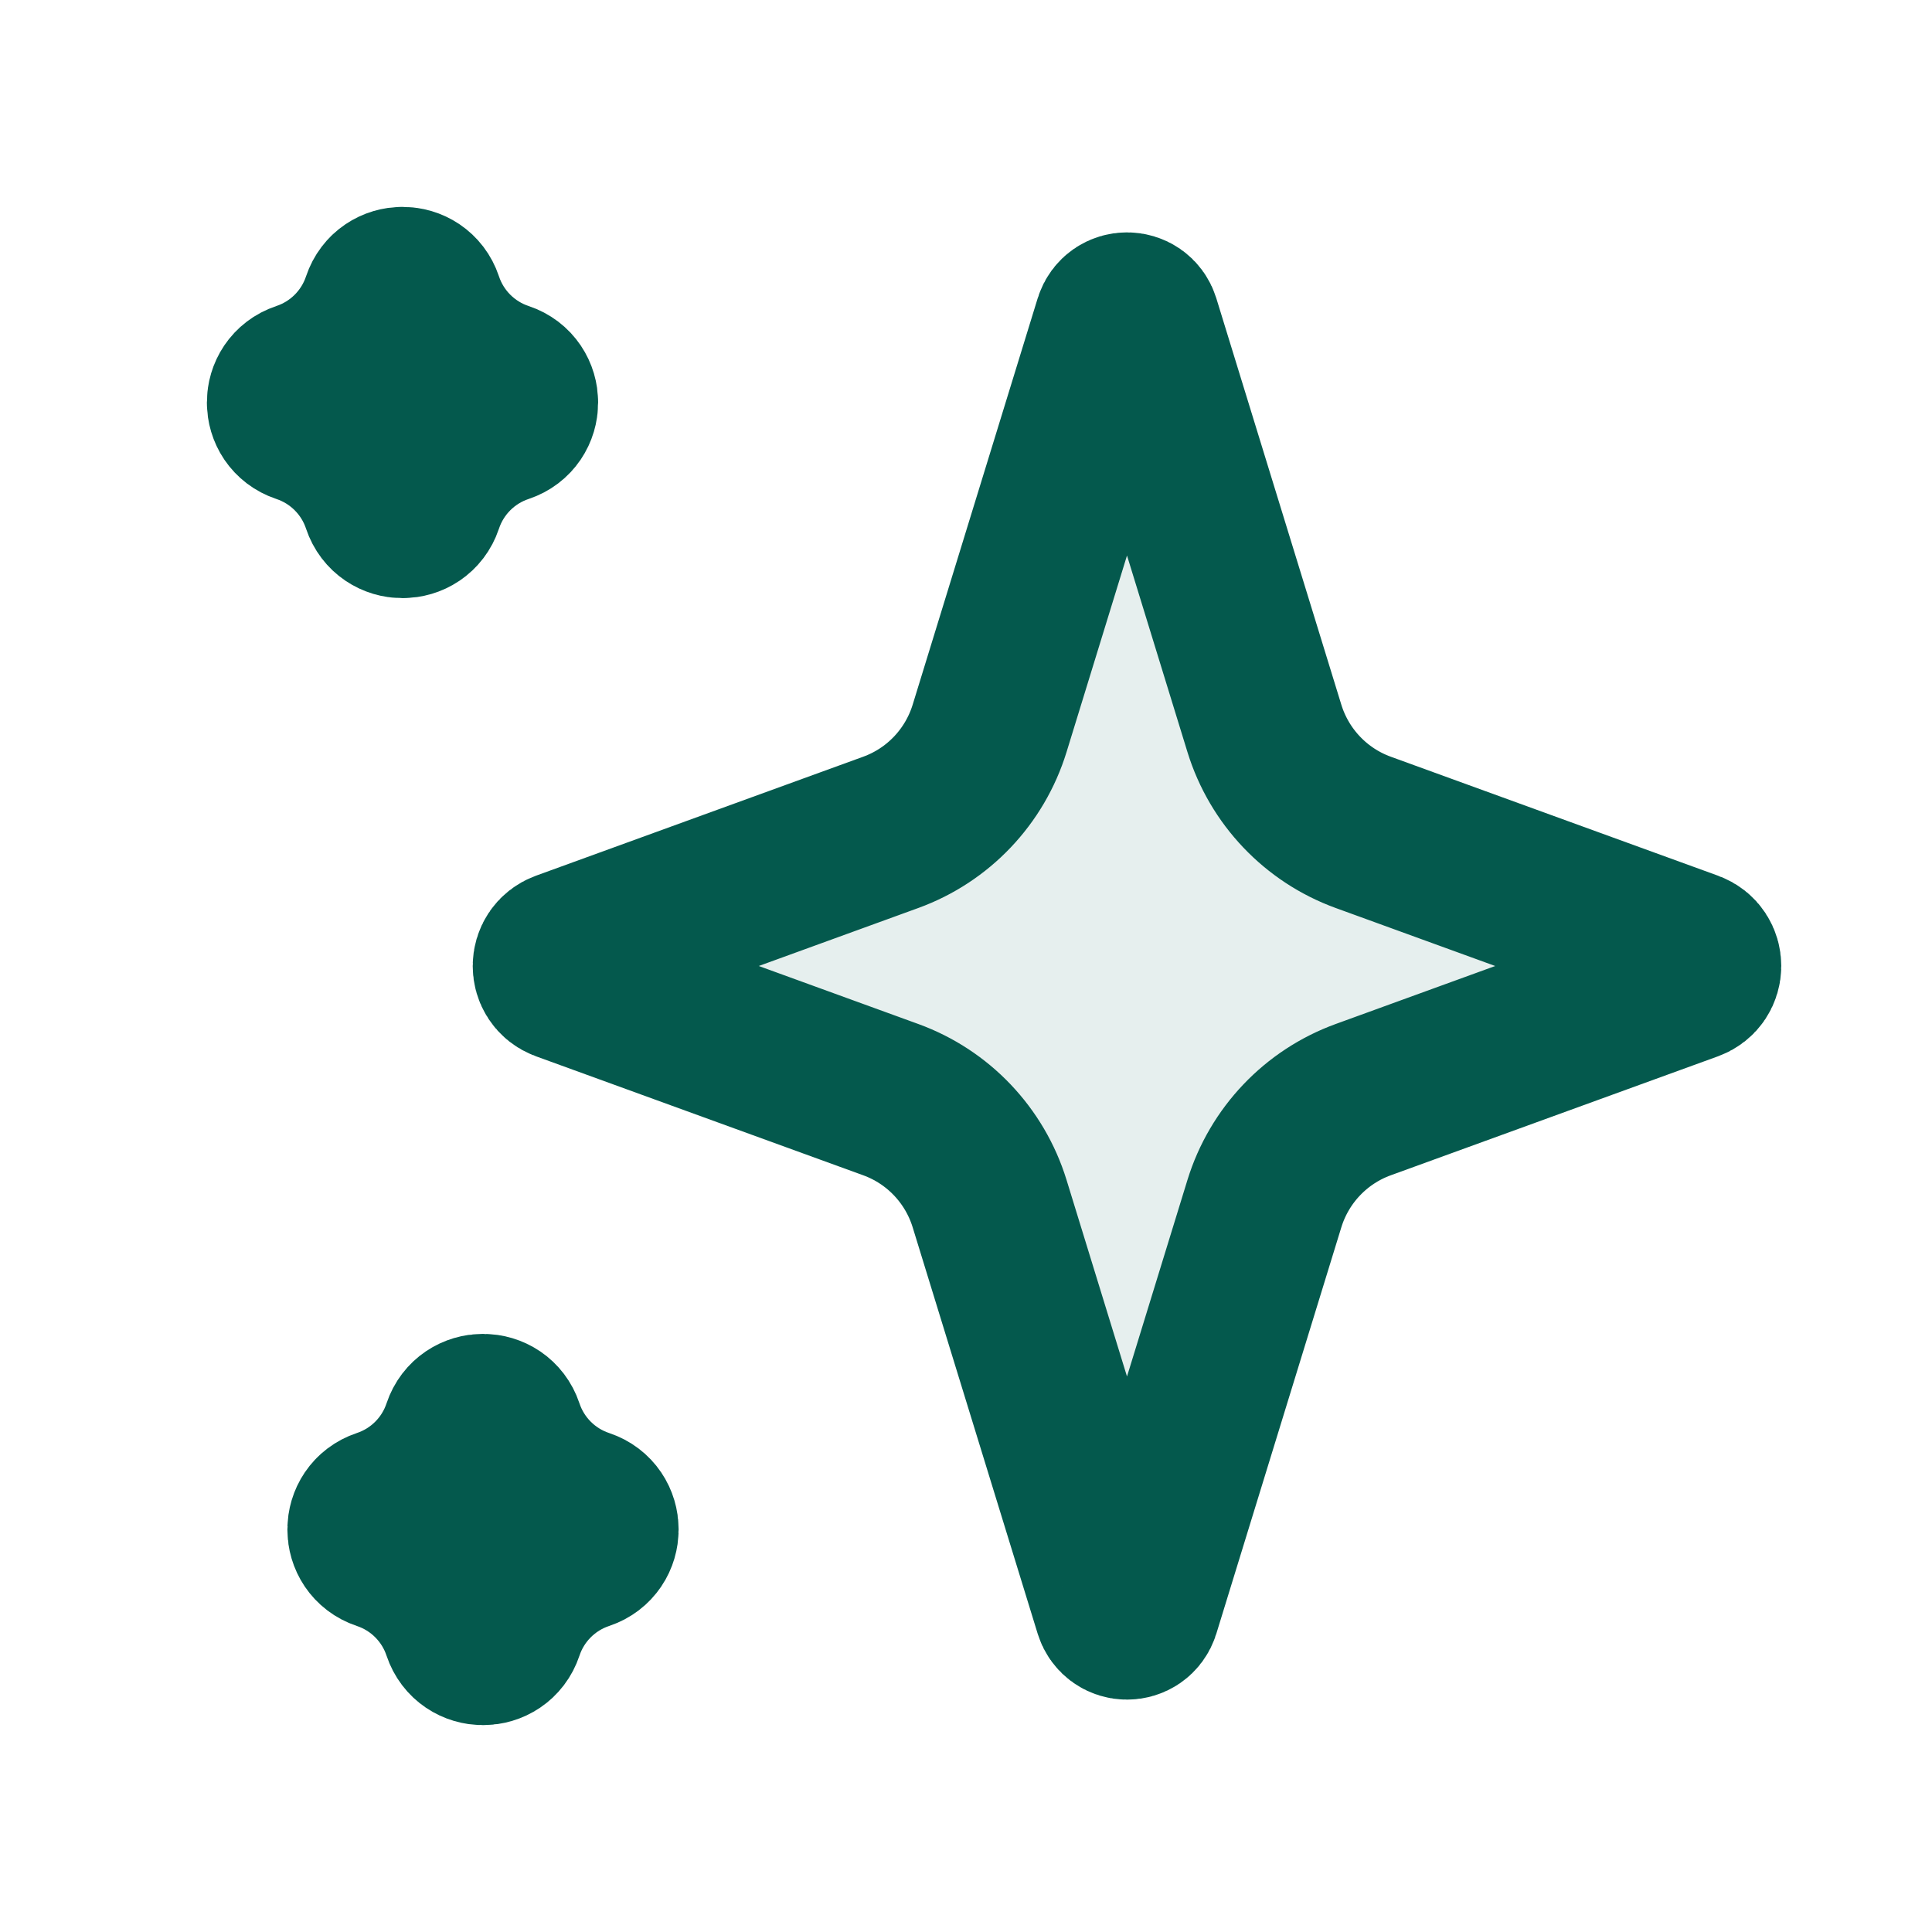
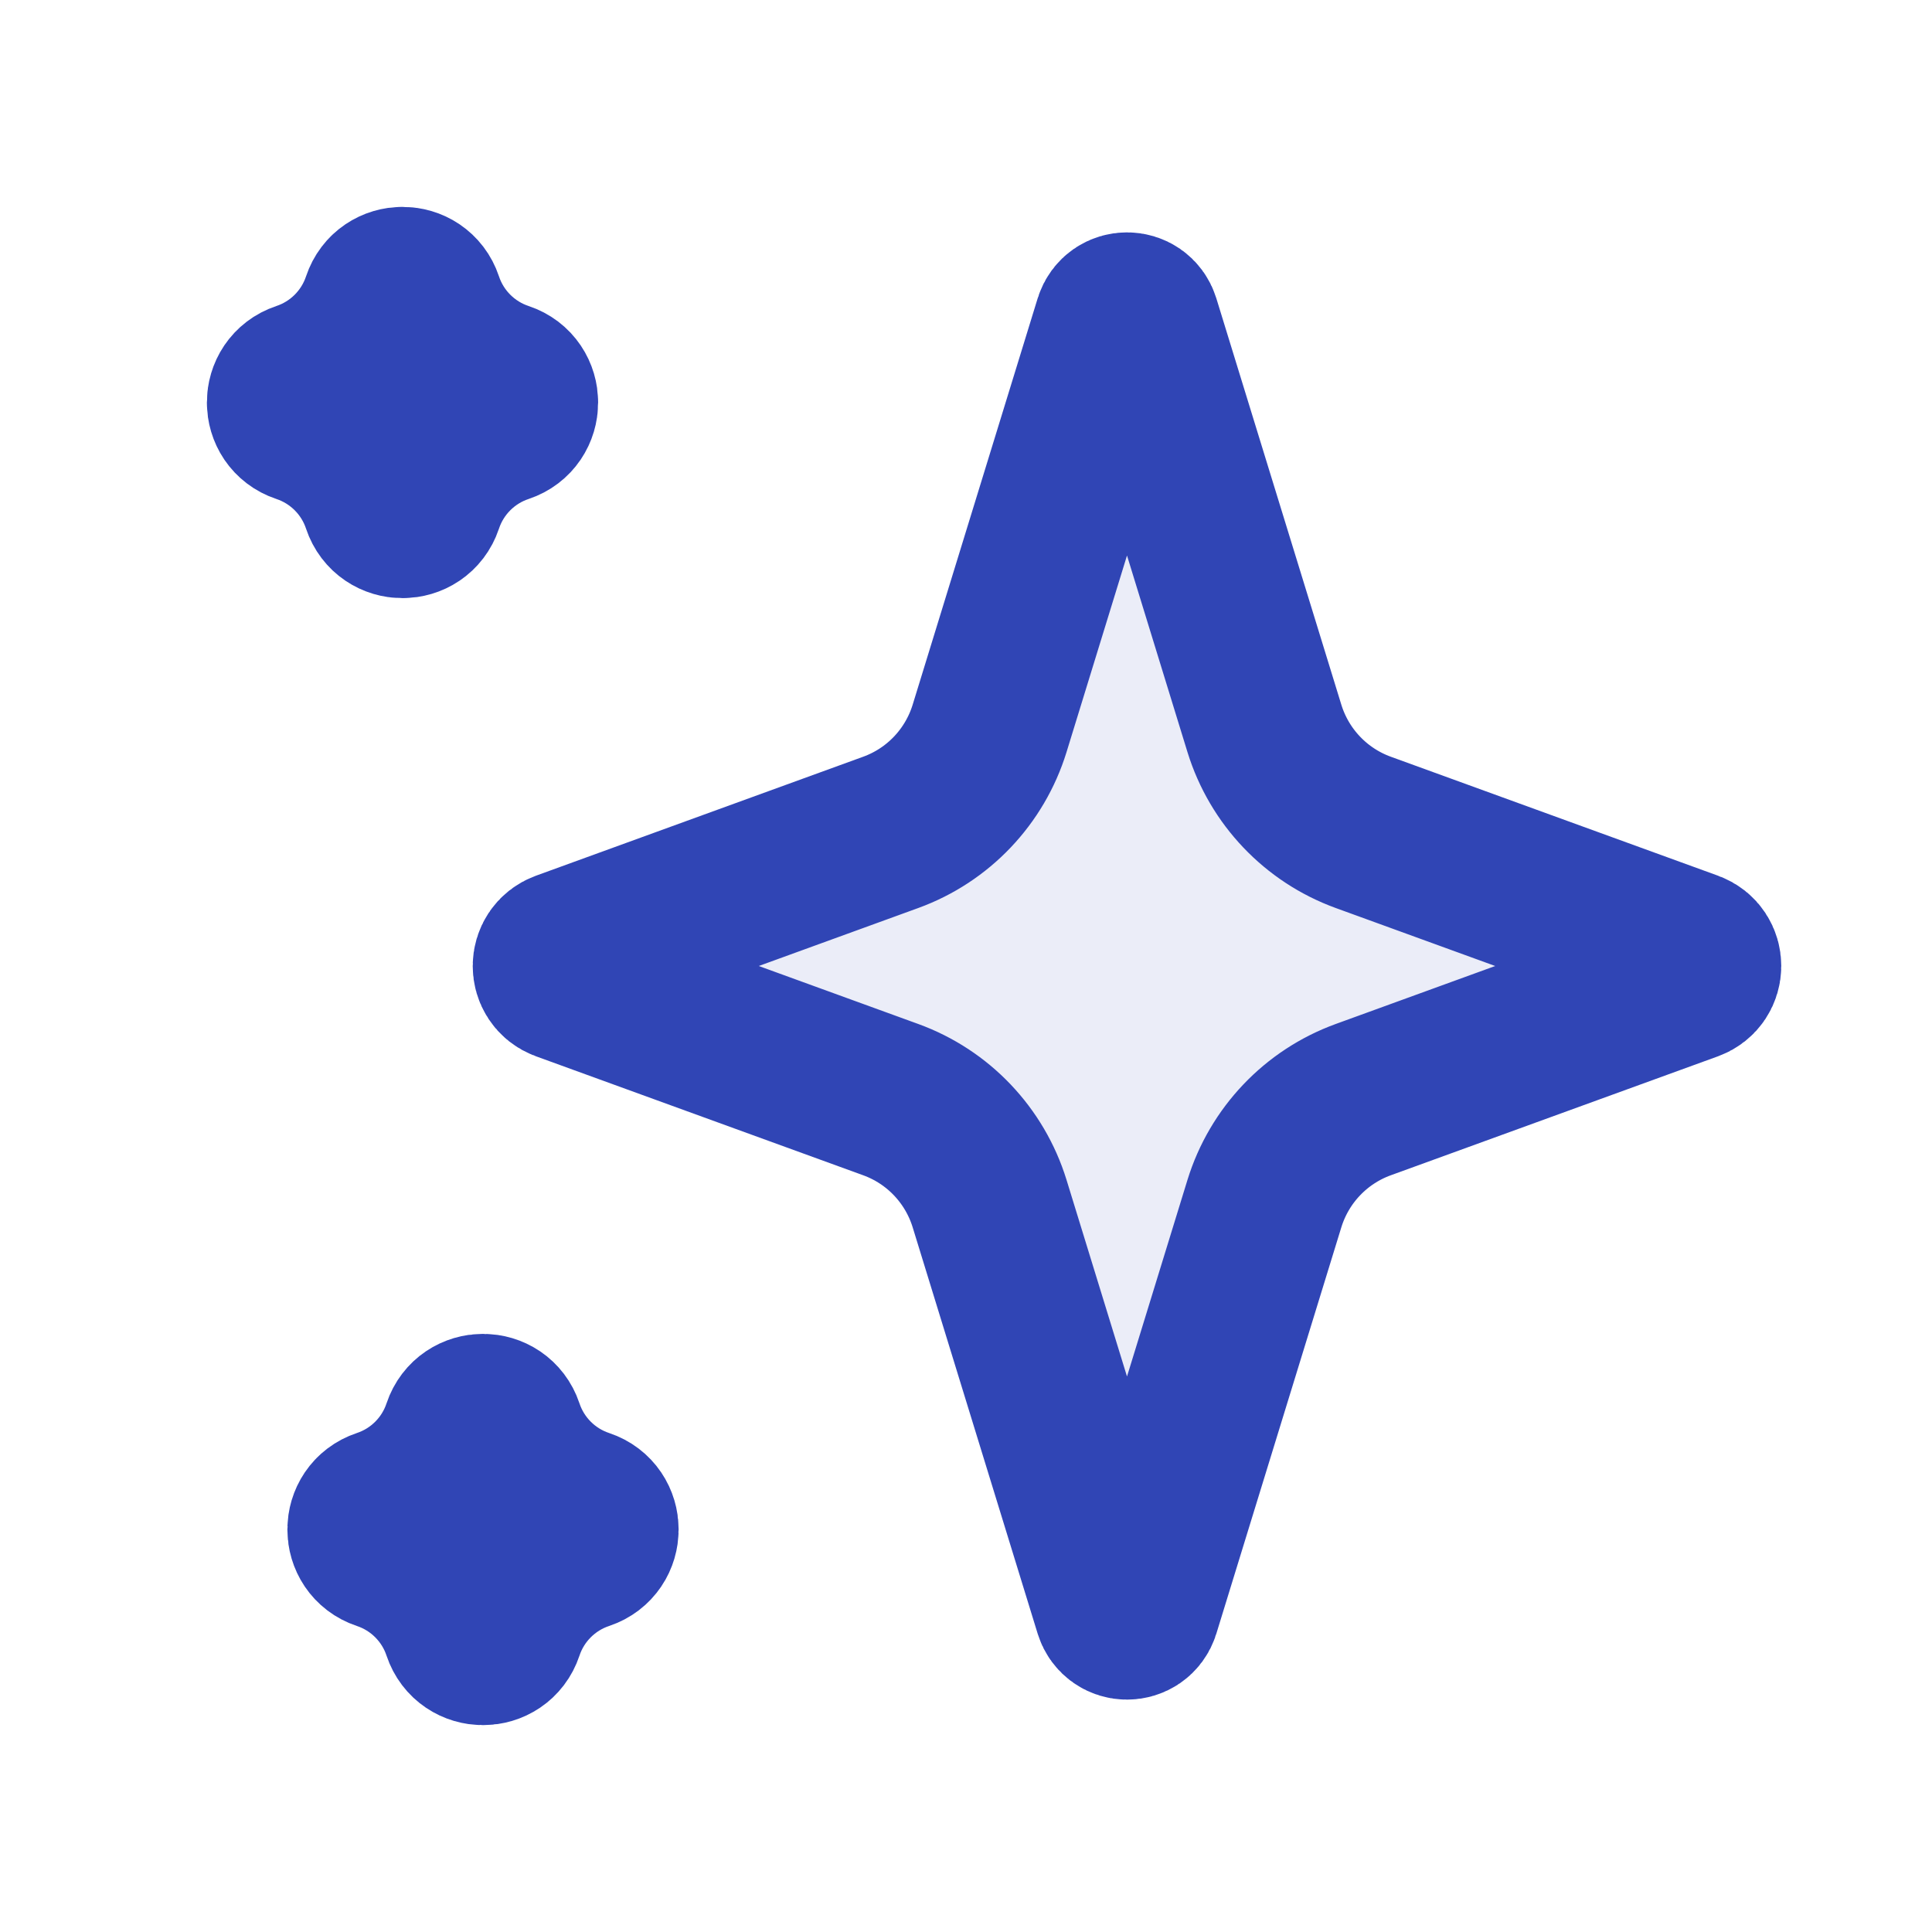
<svg xmlns="http://www.w3.org/2000/svg" width="25px" height="25px" viewBox="0 0 24 24" fill="none">
-   <path opacity="0.1" d="M21 12.182L16.935 13.66C16.346 13.874 15.892 14.352 15.707 14.951L14.154 20C14.107 20.151 13.893 20.151 13.846 20L12.293 14.951C12.108 14.352 11.654 13.874 11.065 13.66L7 12.182C6.83 12.12 6.83 11.88 7 11.818L11.065 10.34C11.654 10.126 12.108 9.648 12.293 9.049L13.846 4C13.893 3.849 14.107 3.849 14.154 4L15.707 9.049C15.892 9.648 16.346 10.126 16.935 10.34L21 11.818C21.17 11.88 21.17 12.12 21 12.182Z" fill="#04594d" />
-   <path d="M21 12.182L16.935 13.66C16.346 13.874 15.892 14.352 15.707 14.951L14.154 20C14.107 20.151 13.893 20.151 13.846 20L12.293 14.951C12.108 14.352 11.654 13.874 11.065 13.66L7 12.182C6.83 12.12 6.83 11.88 7 11.818L11.065 10.34C11.654 10.126 12.108 9.648 12.293 9.049L13.846 4C13.893 3.849 14.107 3.849 14.154 4L15.707 9.049C15.892 9.648 16.346 10.126 16.935 10.34L21 11.818C21.17 11.88 21.17 12.12 21 12.182Z" stroke="#04594d" stroke-width="2" stroke-linecap="round" stroke-linejoin="round" />
-   <path d="M3.75 5.25C4.222 5.407 4.593 5.778 4.75 6.25C4.83 6.49 5.17 6.49 5.25 6.25C5.407 5.778 5.778 5.407 6.25 5.25C6.49 5.17 6.49 4.83 6.25 4.75C5.778 4.593 5.407 4.222 5.25 3.75C5.17 3.51 4.83 3.51 4.75 3.75C4.593 4.222 4.222 4.593 3.75 4.75C3.51 4.83 3.51 5.17 3.75 5.25Z" stroke="#04594d" stroke-width="2" stroke-linecap="round" stroke-linejoin="round" />
-   <path d="M7.25 19.25C6.778 19.407 6.407 19.778 6.25 20.25C6.17 20.49 5.83 20.49 5.75 20.25C5.593 19.778 5.222 19.407 4.75 19.25C4.51 19.17 4.51 18.83 4.75 18.75C5.222 18.593 5.593 18.222 5.75 17.75C5.83 17.51 6.17 17.51 6.25 17.75C6.407 18.222 6.778 18.593 7.25 18.75C7.49 18.83 7.49 19.17 7.25 19.25Z" stroke="#04594d" stroke-width="2" stroke-linecap="round" stroke-linejoin="round" />
+   <path opacity="0.1" d="M21 12.182L16.935 13.66C16.346 13.874 15.892 14.352 15.707 14.951L14.154 20C14.107 20.151 13.893 20.151 13.846 20L12.293 14.951C12.108 14.352 11.654 13.874 11.065 13.66L7 12.182C6.83 12.12 6.83 11.88 7 11.818L11.065 10.34C11.654 10.126 12.108 9.648 12.293 9.049L13.846 4C13.893 3.849 14.107 3.849 14.154 4L15.707 9.049C15.892 9.648 16.346 10.126 16.935 10.34L21 11.818C21.17 11.88 21.17 12.12 21 12.182Z" fill="#3045B5" />
+   <path d="M21 12.182L16.935 13.66C16.346 13.874 15.892 14.352 15.707 14.951L14.154 20C14.107 20.151 13.893 20.151 13.846 20L12.293 14.951C12.108 14.352 11.654 13.874 11.065 13.66L7 12.182C6.83 12.12 6.83 11.88 7 11.818L11.065 10.34C11.654 10.126 12.108 9.648 12.293 9.049L13.846 4C13.893 3.849 14.107 3.849 14.154 4L15.707 9.049C15.892 9.648 16.346 10.126 16.935 10.34L21 11.818C21.17 11.88 21.17 12.12 21 12.182Z" stroke="#3045B5" stroke-width="2" stroke-linecap="round" stroke-linejoin="round" />
+   <path d="M3.75 5.25C4.222 5.407 4.593 5.778 4.75 6.25C4.83 6.49 5.17 6.49 5.25 6.25C5.407 5.778 5.778 5.407 6.25 5.25C6.49 5.17 6.49 4.83 6.25 4.75C5.778 4.593 5.407 4.222 5.25 3.75C5.17 3.51 4.83 3.51 4.75 3.75C4.593 4.222 4.222 4.593 3.75 4.75C3.51 4.83 3.51 5.17 3.75 5.25Z" stroke="#3045B5" stroke-width="2" stroke-linecap="round" stroke-linejoin="round" />
+   <path d="M7.25 19.25C6.778 19.407 6.407 19.778 6.25 20.25C6.17 20.49 5.83 20.49 5.75 20.25C5.593 19.778 5.222 19.407 4.75 19.25C4.51 19.17 4.51 18.83 4.75 18.75C5.222 18.593 5.593 18.222 5.75 17.75C5.83 17.51 6.17 17.51 6.25 17.75C6.407 18.222 6.778 18.593 7.25 18.75C7.49 18.83 7.49 19.17 7.25 19.25Z" stroke="#3045B5" stroke-width="2" stroke-linecap="round" stroke-linejoin="round" />
</svg>
